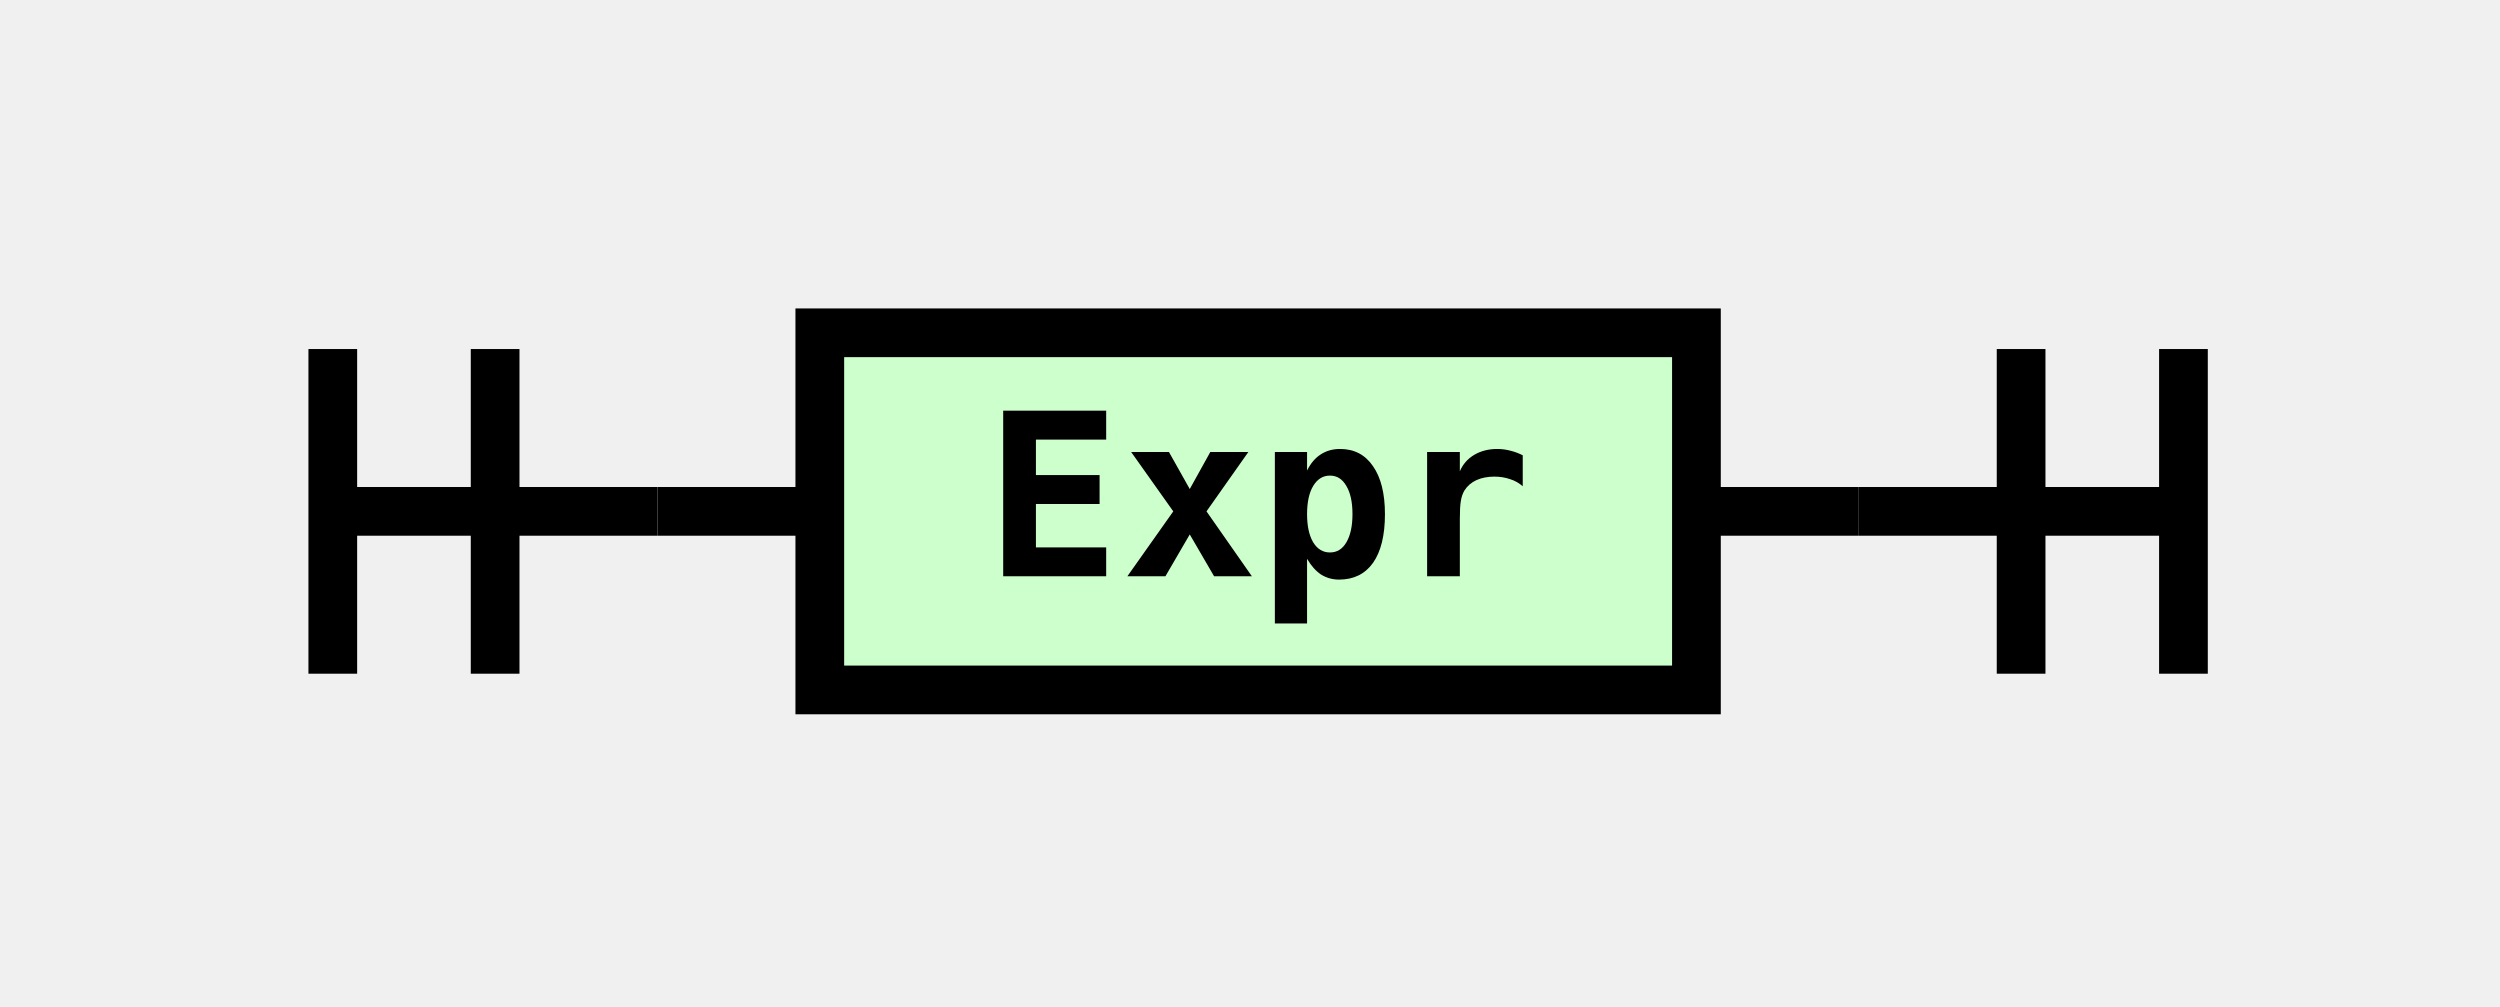
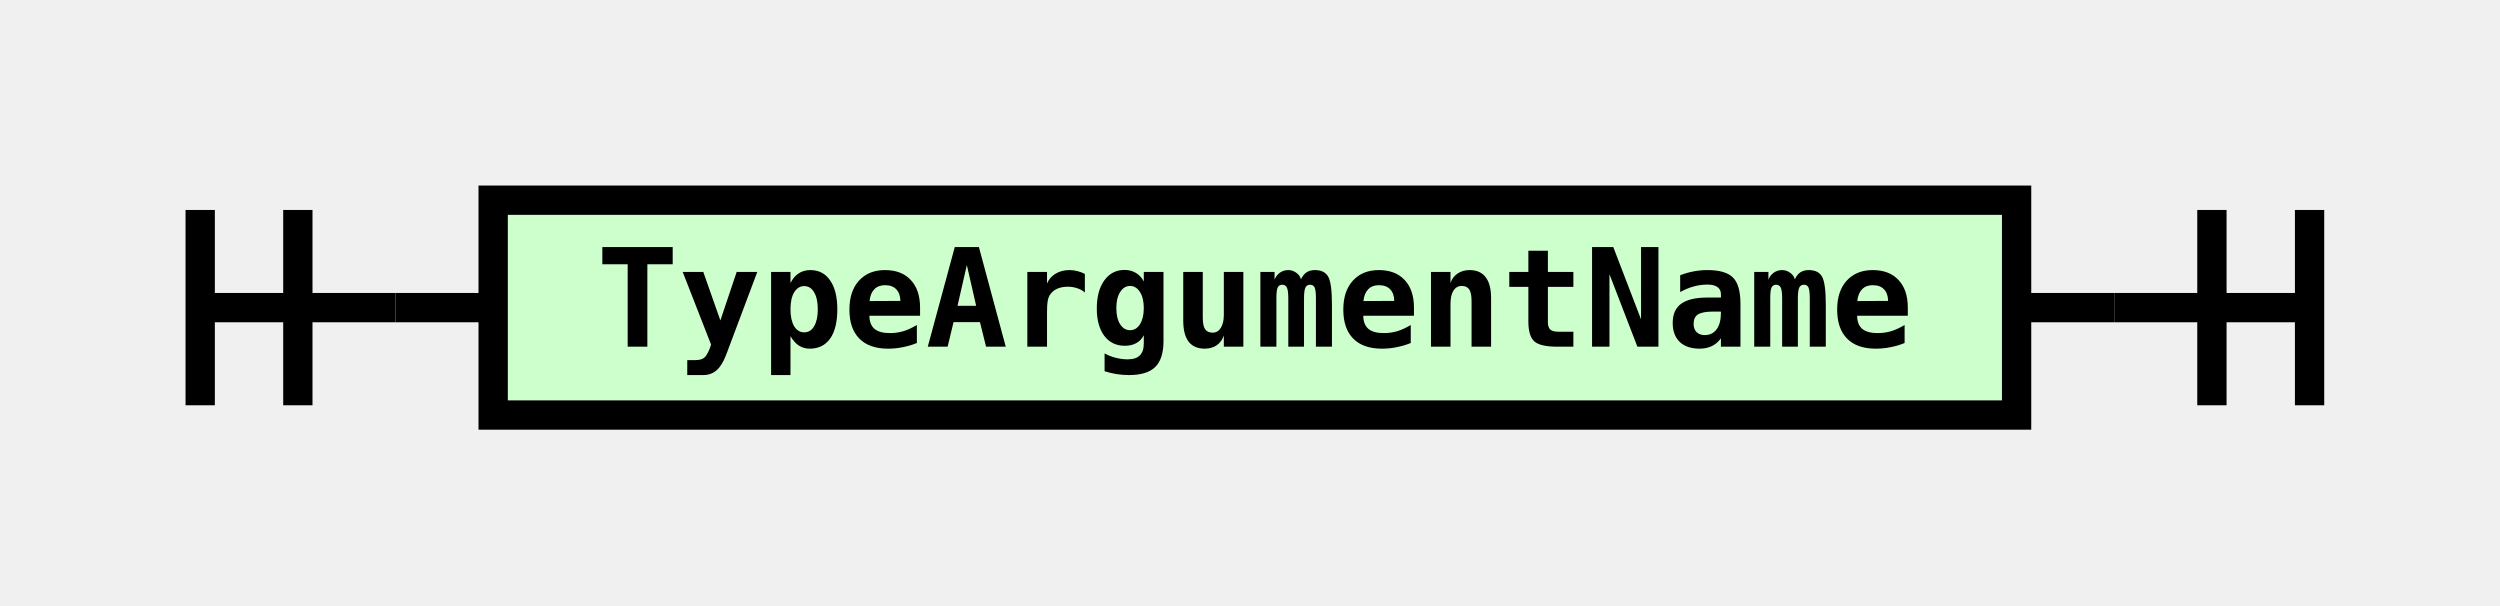
- <svg xmlns="http://www.w3.org/2000/svg" xmlns:xlink="http://www.w3.org/1999/xlink" class="railroad-diagram" width="154" height="62" viewBox="0 0 154 62" role="img" version="1.1">
+ <svg xmlns="http://www.w3.org/2000/svg" xmlns:xlink="http://www.w3.org/1999/xlink" class="railroad-diagram" width="256" height="62" viewBox="0 0 256 62" role="img" version="1.1">
  <style>
svg.railroad-diagram {
    background-color: hsl(30,20%,95%);
}
svg.railroad-diagram path {
    stroke-width: 3;
    stroke: black;
    fill: rgba(0,0,0,0);
}
svg.railroad-diagram text {
    font: bold 14px monospace;
    text-anchor: middle;
    white-space: pre;
}
svg.railroad-diagram text.diagram-text {
    font-size: 12px;
}
svg.railroad-diagram text.diagram-arrow {
    font-size: 16px;
}
svg.railroad-diagram text.label {
    text-anchor: start;
}
svg.railroad-diagram text.comment {
    font: italic 12px monospace;
}
svg.railroad-diagram g.non-terminal text {
    /*font-style: italic;*/
}
svg.railroad-diagram rect {
    stroke-width: 3;
    stroke: black;
    fill: hsl(120,100%,90%);
}
svg.railroad-diagram rect.group-box {
    stroke: gray;
    stroke-dasharray: 10 5;
    fill: none;
}
svg.railroad-diagram path.diagram-text {
    stroke-width: 3;
    stroke: black;
    fill: white;
    cursor: help;
}
svg.railroad-diagram g.diagram-text:hover path.diagram-text {
    fill: #eee;
}

</style>
  <g transform="translate(.5 .5)">
    <g>
      <path d="M20 21v20m10 -20v20m-10 -10h20" />
    </g>
    <path d="M40 31h10" />
    <g class="non-terminal">
      <path d="M50 31h0" />
-       <path d="M104 31h0" />
-       <rect x="50" y="20" width="54" height="22" />
-       <a xlink:href="/reference/syntax/#syntax-for-expr">
-         <text x="77" y="35">Expr</text>
+       <path d="M206 31h0" />
+       <rect x="50" y="20" width="156" height="22" />
+       <a xlink:href="/reference/syntax/#syntax-for-typeargumentname">
+         <text x="128" y="35">TypeArgumentName</text>
      </a>
    </g>
-     <path d="M104 31h10" />
-     <path d="M 114 31 h 20 m -10 -10 v 20 m 10 -20 v 20" />
+     <path d="M206 31h10" />
+     <path d="M 216 31 h 20 m -10 -10 v 20 m 10 -20 v 20" />
  </g>
</svg>
